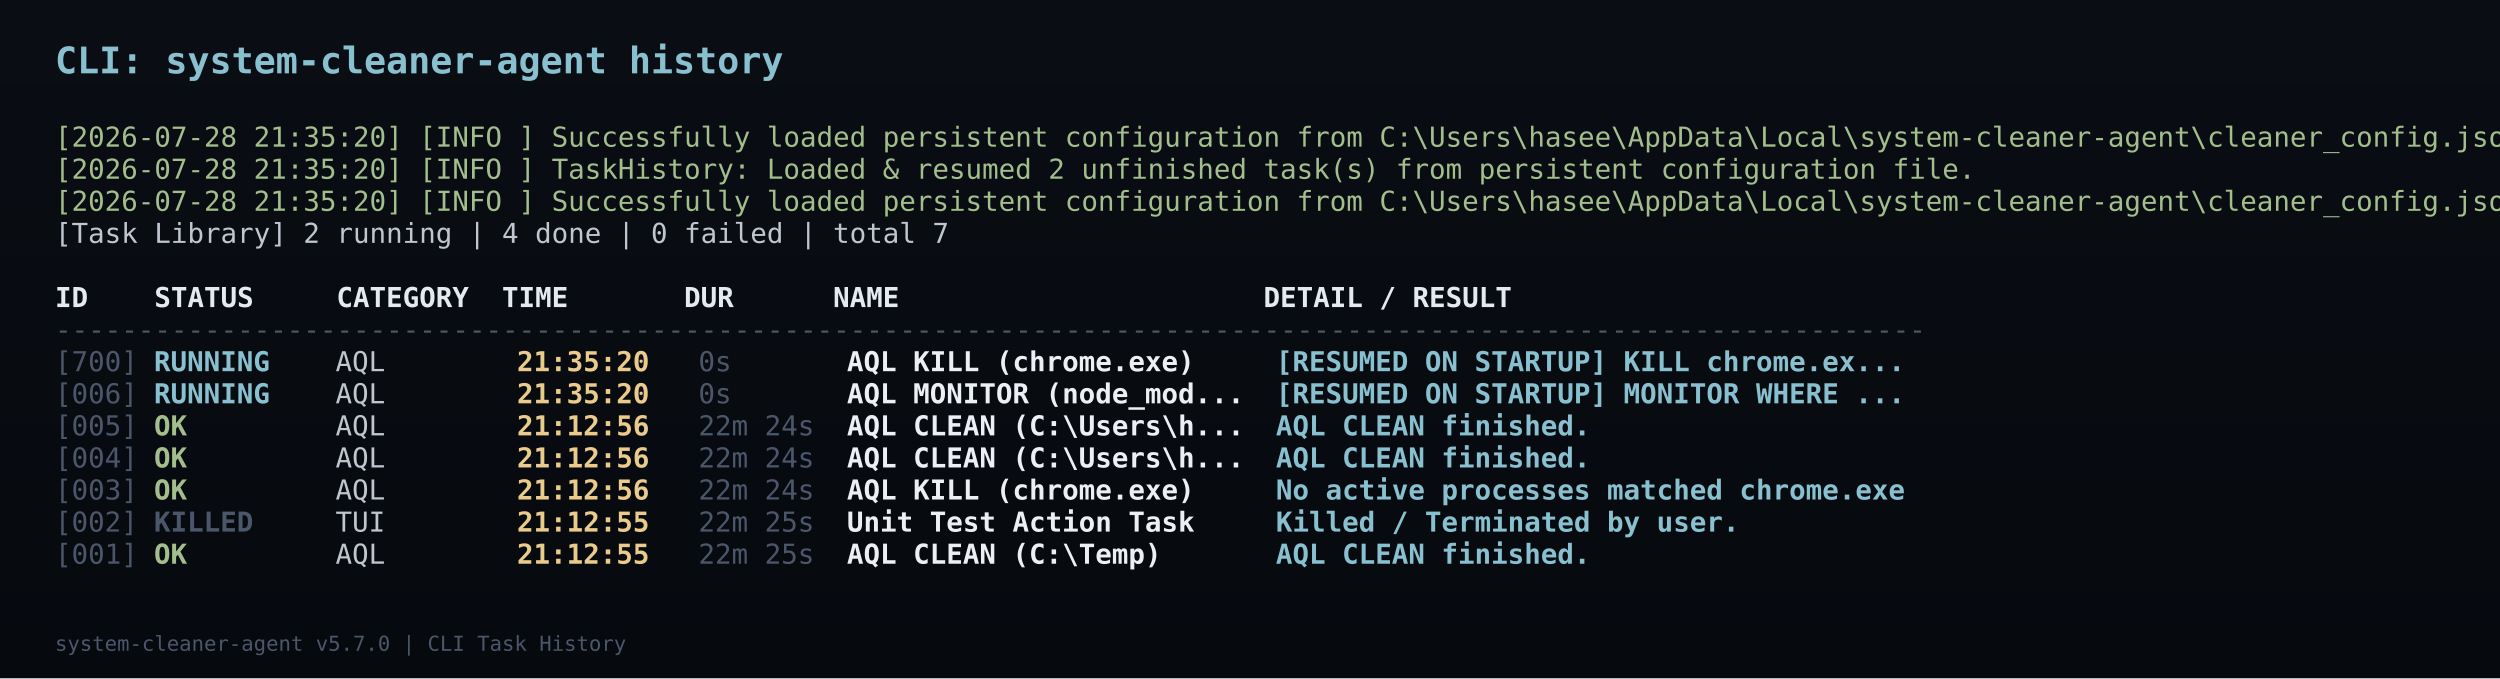
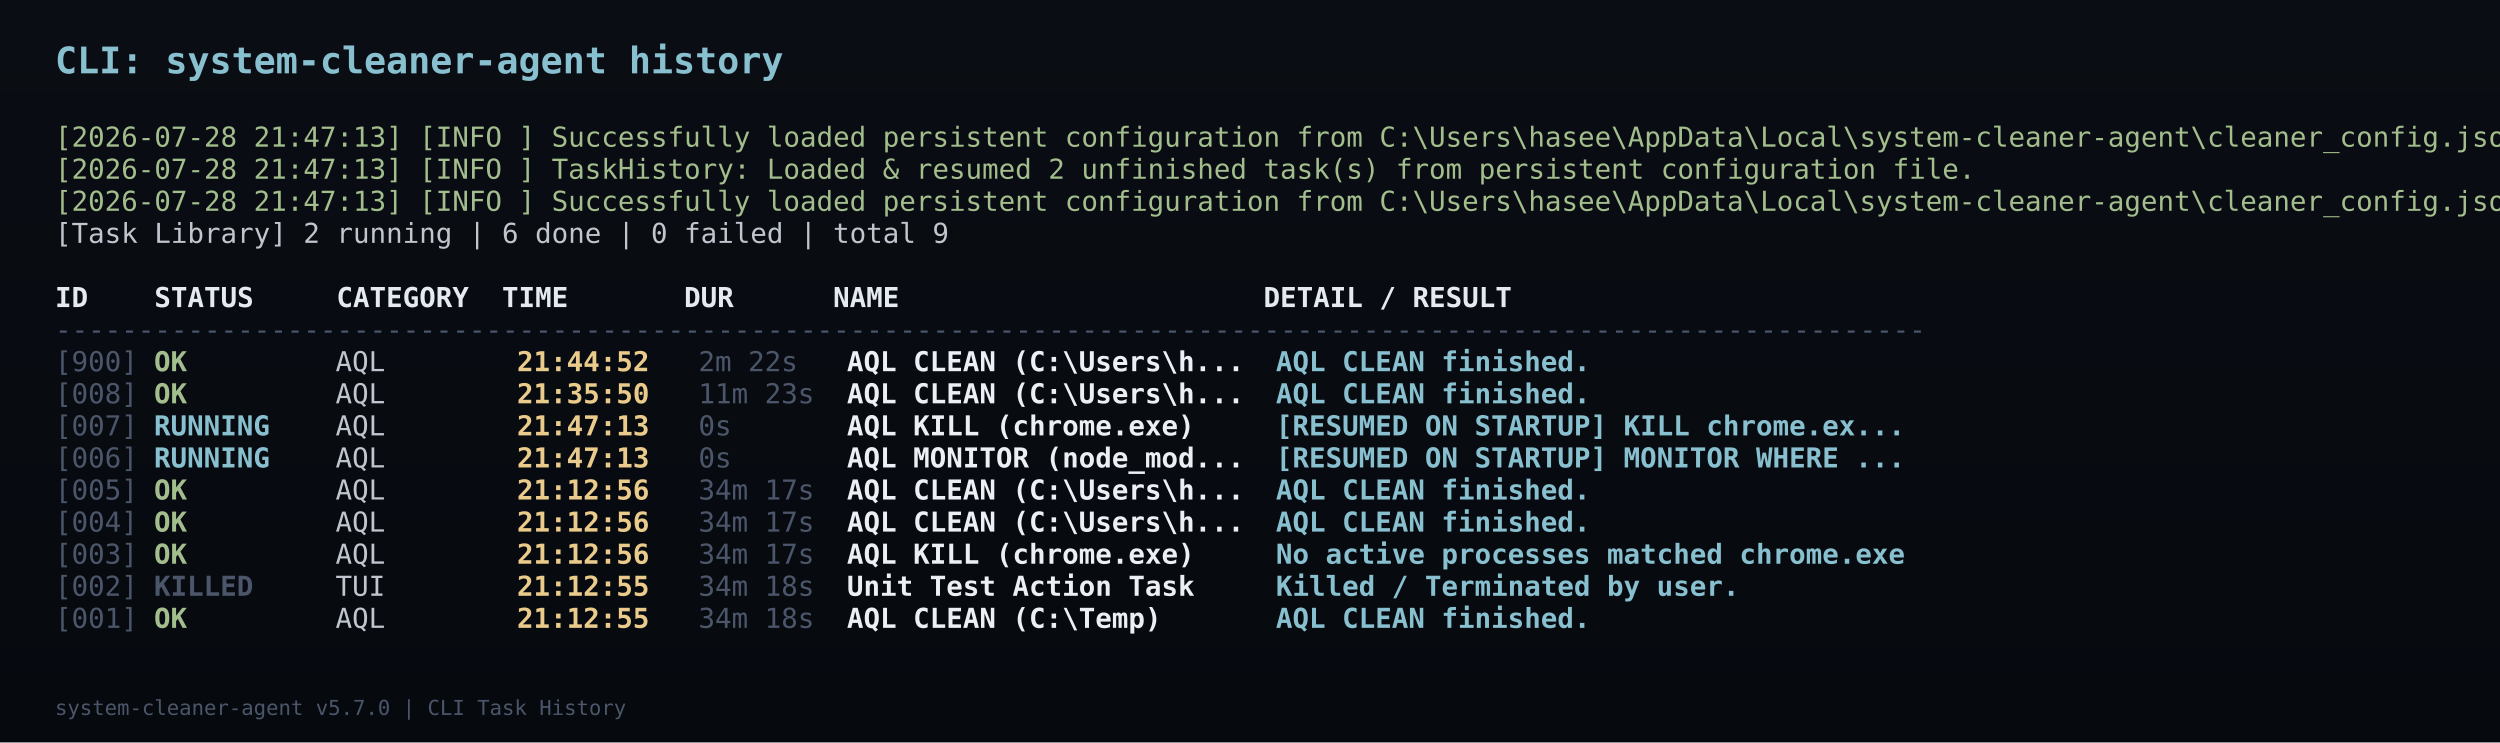
- <svg xmlns="http://www.w3.org/2000/svg" width="1091" height="296" viewBox="0 0 1091 296">
+ <svg xmlns="http://www.w3.org/2000/svg" width="1091" height="324" viewBox="0 0 1091 324">
  <defs>
    <linearGradient id="bg" x1="0%" y1="0%" x2="0%" y2="100%">
      <stop offset="0%" stop-color="#0a0e14" />
      <stop offset="100%" stop-color="#060a0f" />
    </linearGradient>
  </defs>
-   <rect width="1091" height="296" fill="url(#bg)" />
+   <rect width="1091" height="324" fill="url(#bg)" />
  <text x="24" y="32" font-family="Consolas, monospace" font-size="16" font-weight="bold" fill="#88c0d0">CLI: system-cleaner-agent history</text>
-   <text x="24" y="64" font-family="Consolas, monospace" font-size="12" font-weight="normal" fill="#a3be8c" xml:space="preserve">[2026-07-28 21:35:20] [INFO ] Successfully loaded persistent configuration from C:\Users\hasee\AppData\Local\system-cleaner-agent\cleaner_config.json</text>
-   <text x="24" y="78" font-family="Consolas, monospace" font-size="12" font-weight="normal" fill="#a3be8c" xml:space="preserve">[2026-07-28 21:35:20] [INFO ] TaskHistory: Loaded &amp; resumed 2 unfinished task(s) from persistent configuration file.</text>
-   <text x="24" y="92" font-family="Consolas, monospace" font-size="12" font-weight="normal" fill="#a3be8c" xml:space="preserve">[2026-07-28 21:35:20] [INFO ] Successfully loaded persistent configuration from C:\Users\hasee\AppData\Local\system-cleaner-agent\cleaner_config.json</text>
-   <text x="24" y="106" font-family="Consolas, monospace" font-size="12" font-weight="normal" fill="#c0c5ce" xml:space="preserve">[Task Library] 2 running | 4 done | 0 failed | total 7</text>
+   <text x="24" y="64" font-family="Consolas, monospace" font-size="12" font-weight="normal" fill="#a3be8c" xml:space="preserve">[2026-07-28 21:47:13] [INFO ] Successfully loaded persistent configuration from C:\Users\hasee\AppData\Local\system-cleaner-agent\cleaner_config.json</text>
+   <text x="24" y="78" font-family="Consolas, monospace" font-size="12" font-weight="normal" fill="#a3be8c" xml:space="preserve">[2026-07-28 21:47:13] [INFO ] TaskHistory: Loaded &amp; resumed 2 unfinished task(s) from persistent configuration file.</text>
+   <text x="24" y="92" font-family="Consolas, monospace" font-size="12" font-weight="normal" fill="#a3be8c" xml:space="preserve">[2026-07-28 21:47:13] [INFO ] Successfully loaded persistent configuration from C:\Users\hasee\AppData\Local\system-cleaner-agent\cleaner_config.json</text>
+   <text x="24" y="106" font-family="Consolas, monospace" font-size="12" font-weight="normal" fill="#c0c5ce" xml:space="preserve">[Task Library] 2 running | 6 done | 0 failed | total 9</text>
  <text x="24" y="134" font-family="Consolas, monospace" font-size="12" font-weight="bold" fill="#e5e9f0" xml:space="preserve">ID    STATUS     CATEGORY  TIME       DUR      NAME                      DETAIL / RESULT                         </text>
  <text x="24" y="148" font-family="Consolas, monospace" font-size="12" font-weight="normal" fill="#4c566a" xml:space="preserve">-----------------------------------------------------------------------------------------------------------------</text>
-   <text x="24" y="162" font-family="Consolas, monospace" font-size="12" font-weight="normal" fill="#4c566a" xml:space="preserve">[700]</text>
+   <text x="24" y="162" font-family="Consolas, monospace" font-size="12" font-weight="normal" fill="#4c566a" xml:space="preserve">[900]</text>
  <text x="60.0" y="162" font-family="Consolas, monospace" font-size="12" font-weight="normal" fill="#c0c5ce" xml:space="preserve"> </text>
-   <text x="67.2" y="162" font-family="Consolas, monospace" font-size="12" font-weight="bold" fill="#88c0d0" xml:space="preserve">RUNNING   </text>
+   <text x="67.2" y="162" font-family="Consolas, monospace" font-size="12" font-weight="bold" fill="#a3be8c" xml:space="preserve">OK        </text>
  <text x="139.2" y="162" font-family="Consolas, monospace" font-size="12" font-weight="normal" fill="#c0c5ce" xml:space="preserve"> AQL        </text>
-   <text x="225.6" y="162" font-family="Consolas, monospace" font-size="12" font-weight="bold" fill="#ebcb8b" xml:space="preserve">21:35:20  </text>
+   <text x="225.6" y="162" font-family="Consolas, monospace" font-size="12" font-weight="bold" fill="#ebcb8b" xml:space="preserve">21:44:52  </text>
  <text x="297.6" y="162" font-family="Consolas, monospace" font-size="12" font-weight="normal" fill="#c0c5ce" xml:space="preserve"> </text>
-   <text x="304.8" y="162" font-family="Consolas, monospace" font-size="12" font-weight="normal" fill="#4c566a" xml:space="preserve">0s      </text>
+   <text x="304.8" y="162" font-family="Consolas, monospace" font-size="12" font-weight="normal" fill="#4c566a" xml:space="preserve">2m 22s  </text>
  <text x="362.4" y="162" font-family="Consolas, monospace" font-size="12" font-weight="normal" fill="#c0c5ce" xml:space="preserve"> </text>
-   <text x="369.6" y="162" font-family="Consolas, monospace" font-size="12" font-weight="bold" fill="#eceff4" xml:space="preserve">AQL KILL (chrome.exe)    </text>
+   <text x="369.6" y="162" font-family="Consolas, monospace" font-size="12" font-weight="bold" fill="#eceff4" xml:space="preserve">AQL CLEAN (C:\Users\h... </text>
  <text x="549.6" y="162" font-family="Consolas, monospace" font-size="12" font-weight="normal" fill="#c0c5ce" xml:space="preserve"> </text>
-   <text x="556.8" y="162" font-family="Consolas, monospace" font-size="12" font-weight="bold" fill="#88c0d0" xml:space="preserve">[RESUMED ON STARTUP] KILL chrome.ex...</text>
-   <text x="24" y="176" font-family="Consolas, monospace" font-size="12" font-weight="normal" fill="#4c566a" xml:space="preserve">[006]</text>
+   <text x="556.8" y="162" font-family="Consolas, monospace" font-size="12" font-weight="bold" fill="#88c0d0" xml:space="preserve">AQL CLEAN finished.                   </text>
+   <text x="24" y="176" font-family="Consolas, monospace" font-size="12" font-weight="normal" fill="#4c566a" xml:space="preserve">[008]</text>
  <text x="60.0" y="176" font-family="Consolas, monospace" font-size="12" font-weight="normal" fill="#c0c5ce" xml:space="preserve"> </text>
-   <text x="67.2" y="176" font-family="Consolas, monospace" font-size="12" font-weight="bold" fill="#88c0d0" xml:space="preserve">RUNNING   </text>
+   <text x="67.2" y="176" font-family="Consolas, monospace" font-size="12" font-weight="bold" fill="#a3be8c" xml:space="preserve">OK        </text>
  <text x="139.2" y="176" font-family="Consolas, monospace" font-size="12" font-weight="normal" fill="#c0c5ce" xml:space="preserve"> AQL        </text>
-   <text x="225.6" y="176" font-family="Consolas, monospace" font-size="12" font-weight="bold" fill="#ebcb8b" xml:space="preserve">21:35:20  </text>
+   <text x="225.6" y="176" font-family="Consolas, monospace" font-size="12" font-weight="bold" fill="#ebcb8b" xml:space="preserve">21:35:50  </text>
  <text x="297.6" y="176" font-family="Consolas, monospace" font-size="12" font-weight="normal" fill="#c0c5ce" xml:space="preserve"> </text>
-   <text x="304.8" y="176" font-family="Consolas, monospace" font-size="12" font-weight="normal" fill="#4c566a" xml:space="preserve">0s      </text>
+   <text x="304.8" y="176" font-family="Consolas, monospace" font-size="12" font-weight="normal" fill="#4c566a" xml:space="preserve">11m 23s </text>
  <text x="362.4" y="176" font-family="Consolas, monospace" font-size="12" font-weight="normal" fill="#c0c5ce" xml:space="preserve"> </text>
-   <text x="369.6" y="176" font-family="Consolas, monospace" font-size="12" font-weight="bold" fill="#eceff4" xml:space="preserve">AQL MONITOR (node_mod... </text>
+   <text x="369.6" y="176" font-family="Consolas, monospace" font-size="12" font-weight="bold" fill="#eceff4" xml:space="preserve">AQL CLEAN (C:\Users\h... </text>
  <text x="549.6" y="176" font-family="Consolas, monospace" font-size="12" font-weight="normal" fill="#c0c5ce" xml:space="preserve"> </text>
-   <text x="556.8" y="176" font-family="Consolas, monospace" font-size="12" font-weight="bold" fill="#88c0d0" xml:space="preserve">[RESUMED ON STARTUP] MONITOR WHERE ...</text>
-   <text x="24" y="190" font-family="Consolas, monospace" font-size="12" font-weight="normal" fill="#4c566a" xml:space="preserve">[005]</text>
+   <text x="556.8" y="176" font-family="Consolas, monospace" font-size="12" font-weight="bold" fill="#88c0d0" xml:space="preserve">AQL CLEAN finished.                   </text>
+   <text x="24" y="190" font-family="Consolas, monospace" font-size="12" font-weight="normal" fill="#4c566a" xml:space="preserve">[007]</text>
  <text x="60.0" y="190" font-family="Consolas, monospace" font-size="12" font-weight="normal" fill="#c0c5ce" xml:space="preserve"> </text>
-   <text x="67.2" y="190" font-family="Consolas, monospace" font-size="12" font-weight="bold" fill="#a3be8c" xml:space="preserve">OK        </text>
+   <text x="67.2" y="190" font-family="Consolas, monospace" font-size="12" font-weight="bold" fill="#88c0d0" xml:space="preserve">RUNNING   </text>
  <text x="139.2" y="190" font-family="Consolas, monospace" font-size="12" font-weight="normal" fill="#c0c5ce" xml:space="preserve"> AQL        </text>
-   <text x="225.6" y="190" font-family="Consolas, monospace" font-size="12" font-weight="bold" fill="#ebcb8b" xml:space="preserve">21:12:56  </text>
+   <text x="225.6" y="190" font-family="Consolas, monospace" font-size="12" font-weight="bold" fill="#ebcb8b" xml:space="preserve">21:47:13  </text>
  <text x="297.6" y="190" font-family="Consolas, monospace" font-size="12" font-weight="normal" fill="#c0c5ce" xml:space="preserve"> </text>
-   <text x="304.8" y="190" font-family="Consolas, monospace" font-size="12" font-weight="normal" fill="#4c566a" xml:space="preserve">22m 24s </text>
+   <text x="304.8" y="190" font-family="Consolas, monospace" font-size="12" font-weight="normal" fill="#4c566a" xml:space="preserve">0s      </text>
  <text x="362.4" y="190" font-family="Consolas, monospace" font-size="12" font-weight="normal" fill="#c0c5ce" xml:space="preserve"> </text>
-   <text x="369.6" y="190" font-family="Consolas, monospace" font-size="12" font-weight="bold" fill="#eceff4" xml:space="preserve">AQL CLEAN (C:\Users\h... </text>
+   <text x="369.6" y="190" font-family="Consolas, monospace" font-size="12" font-weight="bold" fill="#eceff4" xml:space="preserve">AQL KILL (chrome.exe)    </text>
  <text x="549.6" y="190" font-family="Consolas, monospace" font-size="12" font-weight="normal" fill="#c0c5ce" xml:space="preserve"> </text>
-   <text x="556.8" y="190" font-family="Consolas, monospace" font-size="12" font-weight="bold" fill="#88c0d0" xml:space="preserve">AQL CLEAN finished.                   </text>
-   <text x="24" y="204" font-family="Consolas, monospace" font-size="12" font-weight="normal" fill="#4c566a" xml:space="preserve">[004]</text>
+   <text x="556.8" y="190" font-family="Consolas, monospace" font-size="12" font-weight="bold" fill="#88c0d0" xml:space="preserve">[RESUMED ON STARTUP] KILL chrome.ex...</text>
+   <text x="24" y="204" font-family="Consolas, monospace" font-size="12" font-weight="normal" fill="#4c566a" xml:space="preserve">[006]</text>
  <text x="60.0" y="204" font-family="Consolas, monospace" font-size="12" font-weight="normal" fill="#c0c5ce" xml:space="preserve"> </text>
-   <text x="67.2" y="204" font-family="Consolas, monospace" font-size="12" font-weight="bold" fill="#a3be8c" xml:space="preserve">OK        </text>
+   <text x="67.2" y="204" font-family="Consolas, monospace" font-size="12" font-weight="bold" fill="#88c0d0" xml:space="preserve">RUNNING   </text>
  <text x="139.2" y="204" font-family="Consolas, monospace" font-size="12" font-weight="normal" fill="#c0c5ce" xml:space="preserve"> AQL        </text>
-   <text x="225.6" y="204" font-family="Consolas, monospace" font-size="12" font-weight="bold" fill="#ebcb8b" xml:space="preserve">21:12:56  </text>
+   <text x="225.6" y="204" font-family="Consolas, monospace" font-size="12" font-weight="bold" fill="#ebcb8b" xml:space="preserve">21:47:13  </text>
  <text x="297.6" y="204" font-family="Consolas, monospace" font-size="12" font-weight="normal" fill="#c0c5ce" xml:space="preserve"> </text>
-   <text x="304.8" y="204" font-family="Consolas, monospace" font-size="12" font-weight="normal" fill="#4c566a" xml:space="preserve">22m 24s </text>
+   <text x="304.8" y="204" font-family="Consolas, monospace" font-size="12" font-weight="normal" fill="#4c566a" xml:space="preserve">0s      </text>
  <text x="362.4" y="204" font-family="Consolas, monospace" font-size="12" font-weight="normal" fill="#c0c5ce" xml:space="preserve"> </text>
-   <text x="369.6" y="204" font-family="Consolas, monospace" font-size="12" font-weight="bold" fill="#eceff4" xml:space="preserve">AQL CLEAN (C:\Users\h... </text>
+   <text x="369.6" y="204" font-family="Consolas, monospace" font-size="12" font-weight="bold" fill="#eceff4" xml:space="preserve">AQL MONITOR (node_mod... </text>
  <text x="549.6" y="204" font-family="Consolas, monospace" font-size="12" font-weight="normal" fill="#c0c5ce" xml:space="preserve"> </text>
-   <text x="556.8" y="204" font-family="Consolas, monospace" font-size="12" font-weight="bold" fill="#88c0d0" xml:space="preserve">AQL CLEAN finished.                   </text>
-   <text x="24" y="218" font-family="Consolas, monospace" font-size="12" font-weight="normal" fill="#4c566a" xml:space="preserve">[003]</text>
+   <text x="556.8" y="204" font-family="Consolas, monospace" font-size="12" font-weight="bold" fill="#88c0d0" xml:space="preserve">[RESUMED ON STARTUP] MONITOR WHERE ...</text>
+   <text x="24" y="218" font-family="Consolas, monospace" font-size="12" font-weight="normal" fill="#4c566a" xml:space="preserve">[005]</text>
  <text x="60.0" y="218" font-family="Consolas, monospace" font-size="12" font-weight="normal" fill="#c0c5ce" xml:space="preserve"> </text>
  <text x="67.2" y="218" font-family="Consolas, monospace" font-size="12" font-weight="bold" fill="#a3be8c" xml:space="preserve">OK        </text>
  <text x="139.2" y="218" font-family="Consolas, monospace" font-size="12" font-weight="normal" fill="#c0c5ce" xml:space="preserve"> AQL        </text>
  <text x="225.6" y="218" font-family="Consolas, monospace" font-size="12" font-weight="bold" fill="#ebcb8b" xml:space="preserve">21:12:56  </text>
  <text x="297.6" y="218" font-family="Consolas, monospace" font-size="12" font-weight="normal" fill="#c0c5ce" xml:space="preserve"> </text>
-   <text x="304.8" y="218" font-family="Consolas, monospace" font-size="12" font-weight="normal" fill="#4c566a" xml:space="preserve">22m 24s </text>
+   <text x="304.8" y="218" font-family="Consolas, monospace" font-size="12" font-weight="normal" fill="#4c566a" xml:space="preserve">34m 17s </text>
  <text x="362.4" y="218" font-family="Consolas, monospace" font-size="12" font-weight="normal" fill="#c0c5ce" xml:space="preserve"> </text>
-   <text x="369.6" y="218" font-family="Consolas, monospace" font-size="12" font-weight="bold" fill="#eceff4" xml:space="preserve">AQL KILL (chrome.exe)    </text>
+   <text x="369.6" y="218" font-family="Consolas, monospace" font-size="12" font-weight="bold" fill="#eceff4" xml:space="preserve">AQL CLEAN (C:\Users\h... </text>
  <text x="549.6" y="218" font-family="Consolas, monospace" font-size="12" font-weight="normal" fill="#c0c5ce" xml:space="preserve"> </text>
-   <text x="556.8" y="218" font-family="Consolas, monospace" font-size="12" font-weight="bold" fill="#88c0d0" xml:space="preserve">No active processes matched chrome.exe</text>
-   <text x="24" y="232" font-family="Consolas, monospace" font-size="12" font-weight="normal" fill="#4c566a" xml:space="preserve">[002]</text>
+   <text x="556.8" y="218" font-family="Consolas, monospace" font-size="12" font-weight="bold" fill="#88c0d0" xml:space="preserve">AQL CLEAN finished.                   </text>
+   <text x="24" y="232" font-family="Consolas, monospace" font-size="12" font-weight="normal" fill="#4c566a" xml:space="preserve">[004]</text>
  <text x="60.0" y="232" font-family="Consolas, monospace" font-size="12" font-weight="normal" fill="#c0c5ce" xml:space="preserve"> </text>
-   <text x="67.2" y="232" font-family="Consolas, monospace" font-size="12" font-weight="bold" fill="#4c566a" xml:space="preserve">KILLED    </text>
-   <text x="139.2" y="232" font-family="Consolas, monospace" font-size="12" font-weight="normal" fill="#c0c5ce" xml:space="preserve"> TUI        </text>
-   <text x="225.6" y="232" font-family="Consolas, monospace" font-size="12" font-weight="bold" fill="#ebcb8b" xml:space="preserve">21:12:55  </text>
+   <text x="67.2" y="232" font-family="Consolas, monospace" font-size="12" font-weight="bold" fill="#a3be8c" xml:space="preserve">OK        </text>
+   <text x="139.2" y="232" font-family="Consolas, monospace" font-size="12" font-weight="normal" fill="#c0c5ce" xml:space="preserve"> AQL        </text>
+   <text x="225.6" y="232" font-family="Consolas, monospace" font-size="12" font-weight="bold" fill="#ebcb8b" xml:space="preserve">21:12:56  </text>
  <text x="297.6" y="232" font-family="Consolas, monospace" font-size="12" font-weight="normal" fill="#c0c5ce" xml:space="preserve"> </text>
-   <text x="304.8" y="232" font-family="Consolas, monospace" font-size="12" font-weight="normal" fill="#4c566a" xml:space="preserve">22m 25s </text>
+   <text x="304.8" y="232" font-family="Consolas, monospace" font-size="12" font-weight="normal" fill="#4c566a" xml:space="preserve">34m 17s </text>
  <text x="362.4" y="232" font-family="Consolas, monospace" font-size="12" font-weight="normal" fill="#c0c5ce" xml:space="preserve"> </text>
-   <text x="369.6" y="232" font-family="Consolas, monospace" font-size="12" font-weight="bold" fill="#eceff4" xml:space="preserve">Unit Test Action Task    </text>
+   <text x="369.6" y="232" font-family="Consolas, monospace" font-size="12" font-weight="bold" fill="#eceff4" xml:space="preserve">AQL CLEAN (C:\Users\h... </text>
  <text x="549.6" y="232" font-family="Consolas, monospace" font-size="12" font-weight="normal" fill="#c0c5ce" xml:space="preserve"> </text>
-   <text x="556.8" y="232" font-family="Consolas, monospace" font-size="12" font-weight="bold" fill="#88c0d0" xml:space="preserve">Killed / Terminated by user.          </text>
-   <text x="24" y="246" font-family="Consolas, monospace" font-size="12" font-weight="normal" fill="#4c566a" xml:space="preserve">[001]</text>
+   <text x="556.8" y="232" font-family="Consolas, monospace" font-size="12" font-weight="bold" fill="#88c0d0" xml:space="preserve">AQL CLEAN finished.                   </text>
+   <text x="24" y="246" font-family="Consolas, monospace" font-size="12" font-weight="normal" fill="#4c566a" xml:space="preserve">[003]</text>
  <text x="60.0" y="246" font-family="Consolas, monospace" font-size="12" font-weight="normal" fill="#c0c5ce" xml:space="preserve"> </text>
  <text x="67.2" y="246" font-family="Consolas, monospace" font-size="12" font-weight="bold" fill="#a3be8c" xml:space="preserve">OK        </text>
  <text x="139.2" y="246" font-family="Consolas, monospace" font-size="12" font-weight="normal" fill="#c0c5ce" xml:space="preserve"> AQL        </text>
-   <text x="225.6" y="246" font-family="Consolas, monospace" font-size="12" font-weight="bold" fill="#ebcb8b" xml:space="preserve">21:12:55  </text>
+   <text x="225.6" y="246" font-family="Consolas, monospace" font-size="12" font-weight="bold" fill="#ebcb8b" xml:space="preserve">21:12:56  </text>
  <text x="297.6" y="246" font-family="Consolas, monospace" font-size="12" font-weight="normal" fill="#c0c5ce" xml:space="preserve"> </text>
-   <text x="304.8" y="246" font-family="Consolas, monospace" font-size="12" font-weight="normal" fill="#4c566a" xml:space="preserve">22m 25s </text>
+   <text x="304.8" y="246" font-family="Consolas, monospace" font-size="12" font-weight="normal" fill="#4c566a" xml:space="preserve">34m 17s </text>
  <text x="362.4" y="246" font-family="Consolas, monospace" font-size="12" font-weight="normal" fill="#c0c5ce" xml:space="preserve"> </text>
-   <text x="369.6" y="246" font-family="Consolas, monospace" font-size="12" font-weight="bold" fill="#eceff4" xml:space="preserve">AQL CLEAN (C:\Temp)      </text>
+   <text x="369.6" y="246" font-family="Consolas, monospace" font-size="12" font-weight="bold" fill="#eceff4" xml:space="preserve">AQL KILL (chrome.exe)    </text>
  <text x="549.6" y="246" font-family="Consolas, monospace" font-size="12" font-weight="normal" fill="#c0c5ce" xml:space="preserve"> </text>
-   <text x="556.8" y="246" font-family="Consolas, monospace" font-size="12" font-weight="bold" fill="#88c0d0" xml:space="preserve">AQL CLEAN finished.                   </text>
-   <text x="24" y="284" font-family="Consolas, monospace" font-size="9" fill="#4c566a">system-cleaner-agent v5.7.0 | CLI Task History</text>
+   <text x="556.8" y="246" font-family="Consolas, monospace" font-size="12" font-weight="bold" fill="#88c0d0" xml:space="preserve">No active processes matched chrome.exe</text>
+   <text x="24" y="260" font-family="Consolas, monospace" font-size="12" font-weight="normal" fill="#4c566a" xml:space="preserve">[002]</text>
+   <text x="60.0" y="260" font-family="Consolas, monospace" font-size="12" font-weight="normal" fill="#c0c5ce" xml:space="preserve"> </text>
+   <text x="67.2" y="260" font-family="Consolas, monospace" font-size="12" font-weight="bold" fill="#4c566a" xml:space="preserve">KILLED    </text>
+   <text x="139.2" y="260" font-family="Consolas, monospace" font-size="12" font-weight="normal" fill="#c0c5ce" xml:space="preserve"> TUI        </text>
+   <text x="225.6" y="260" font-family="Consolas, monospace" font-size="12" font-weight="bold" fill="#ebcb8b" xml:space="preserve">21:12:55  </text>
+   <text x="297.6" y="260" font-family="Consolas, monospace" font-size="12" font-weight="normal" fill="#c0c5ce" xml:space="preserve"> </text>
+   <text x="304.8" y="260" font-family="Consolas, monospace" font-size="12" font-weight="normal" fill="#4c566a" xml:space="preserve">34m 18s </text>
+   <text x="362.4" y="260" font-family="Consolas, monospace" font-size="12" font-weight="normal" fill="#c0c5ce" xml:space="preserve"> </text>
+   <text x="369.6" y="260" font-family="Consolas, monospace" font-size="12" font-weight="bold" fill="#eceff4" xml:space="preserve">Unit Test Action Task    </text>
+   <text x="549.6" y="260" font-family="Consolas, monospace" font-size="12" font-weight="normal" fill="#c0c5ce" xml:space="preserve"> </text>
+   <text x="556.8" y="260" font-family="Consolas, monospace" font-size="12" font-weight="bold" fill="#88c0d0" xml:space="preserve">Killed / Terminated by user.          </text>
+   <text x="24" y="274" font-family="Consolas, monospace" font-size="12" font-weight="normal" fill="#4c566a" xml:space="preserve">[001]</text>
+   <text x="60.0" y="274" font-family="Consolas, monospace" font-size="12" font-weight="normal" fill="#c0c5ce" xml:space="preserve"> </text>
+   <text x="67.2" y="274" font-family="Consolas, monospace" font-size="12" font-weight="bold" fill="#a3be8c" xml:space="preserve">OK        </text>
+   <text x="139.2" y="274" font-family="Consolas, monospace" font-size="12" font-weight="normal" fill="#c0c5ce" xml:space="preserve"> AQL        </text>
+   <text x="225.6" y="274" font-family="Consolas, monospace" font-size="12" font-weight="bold" fill="#ebcb8b" xml:space="preserve">21:12:55  </text>
+   <text x="297.6" y="274" font-family="Consolas, monospace" font-size="12" font-weight="normal" fill="#c0c5ce" xml:space="preserve"> </text>
+   <text x="304.8" y="274" font-family="Consolas, monospace" font-size="12" font-weight="normal" fill="#4c566a" xml:space="preserve">34m 18s </text>
+   <text x="362.4" y="274" font-family="Consolas, monospace" font-size="12" font-weight="normal" fill="#c0c5ce" xml:space="preserve"> </text>
+   <text x="369.6" y="274" font-family="Consolas, monospace" font-size="12" font-weight="bold" fill="#eceff4" xml:space="preserve">AQL CLEAN (C:\Temp)      </text>
+   <text x="549.6" y="274" font-family="Consolas, monospace" font-size="12" font-weight="normal" fill="#c0c5ce" xml:space="preserve"> </text>
+   <text x="556.8" y="274" font-family="Consolas, monospace" font-size="12" font-weight="bold" fill="#88c0d0" xml:space="preserve">AQL CLEAN finished.                   </text>
+   <text x="24" y="312" font-family="Consolas, monospace" font-size="9" fill="#4c566a">system-cleaner-agent v5.7.0 | CLI Task History</text>
</svg>
